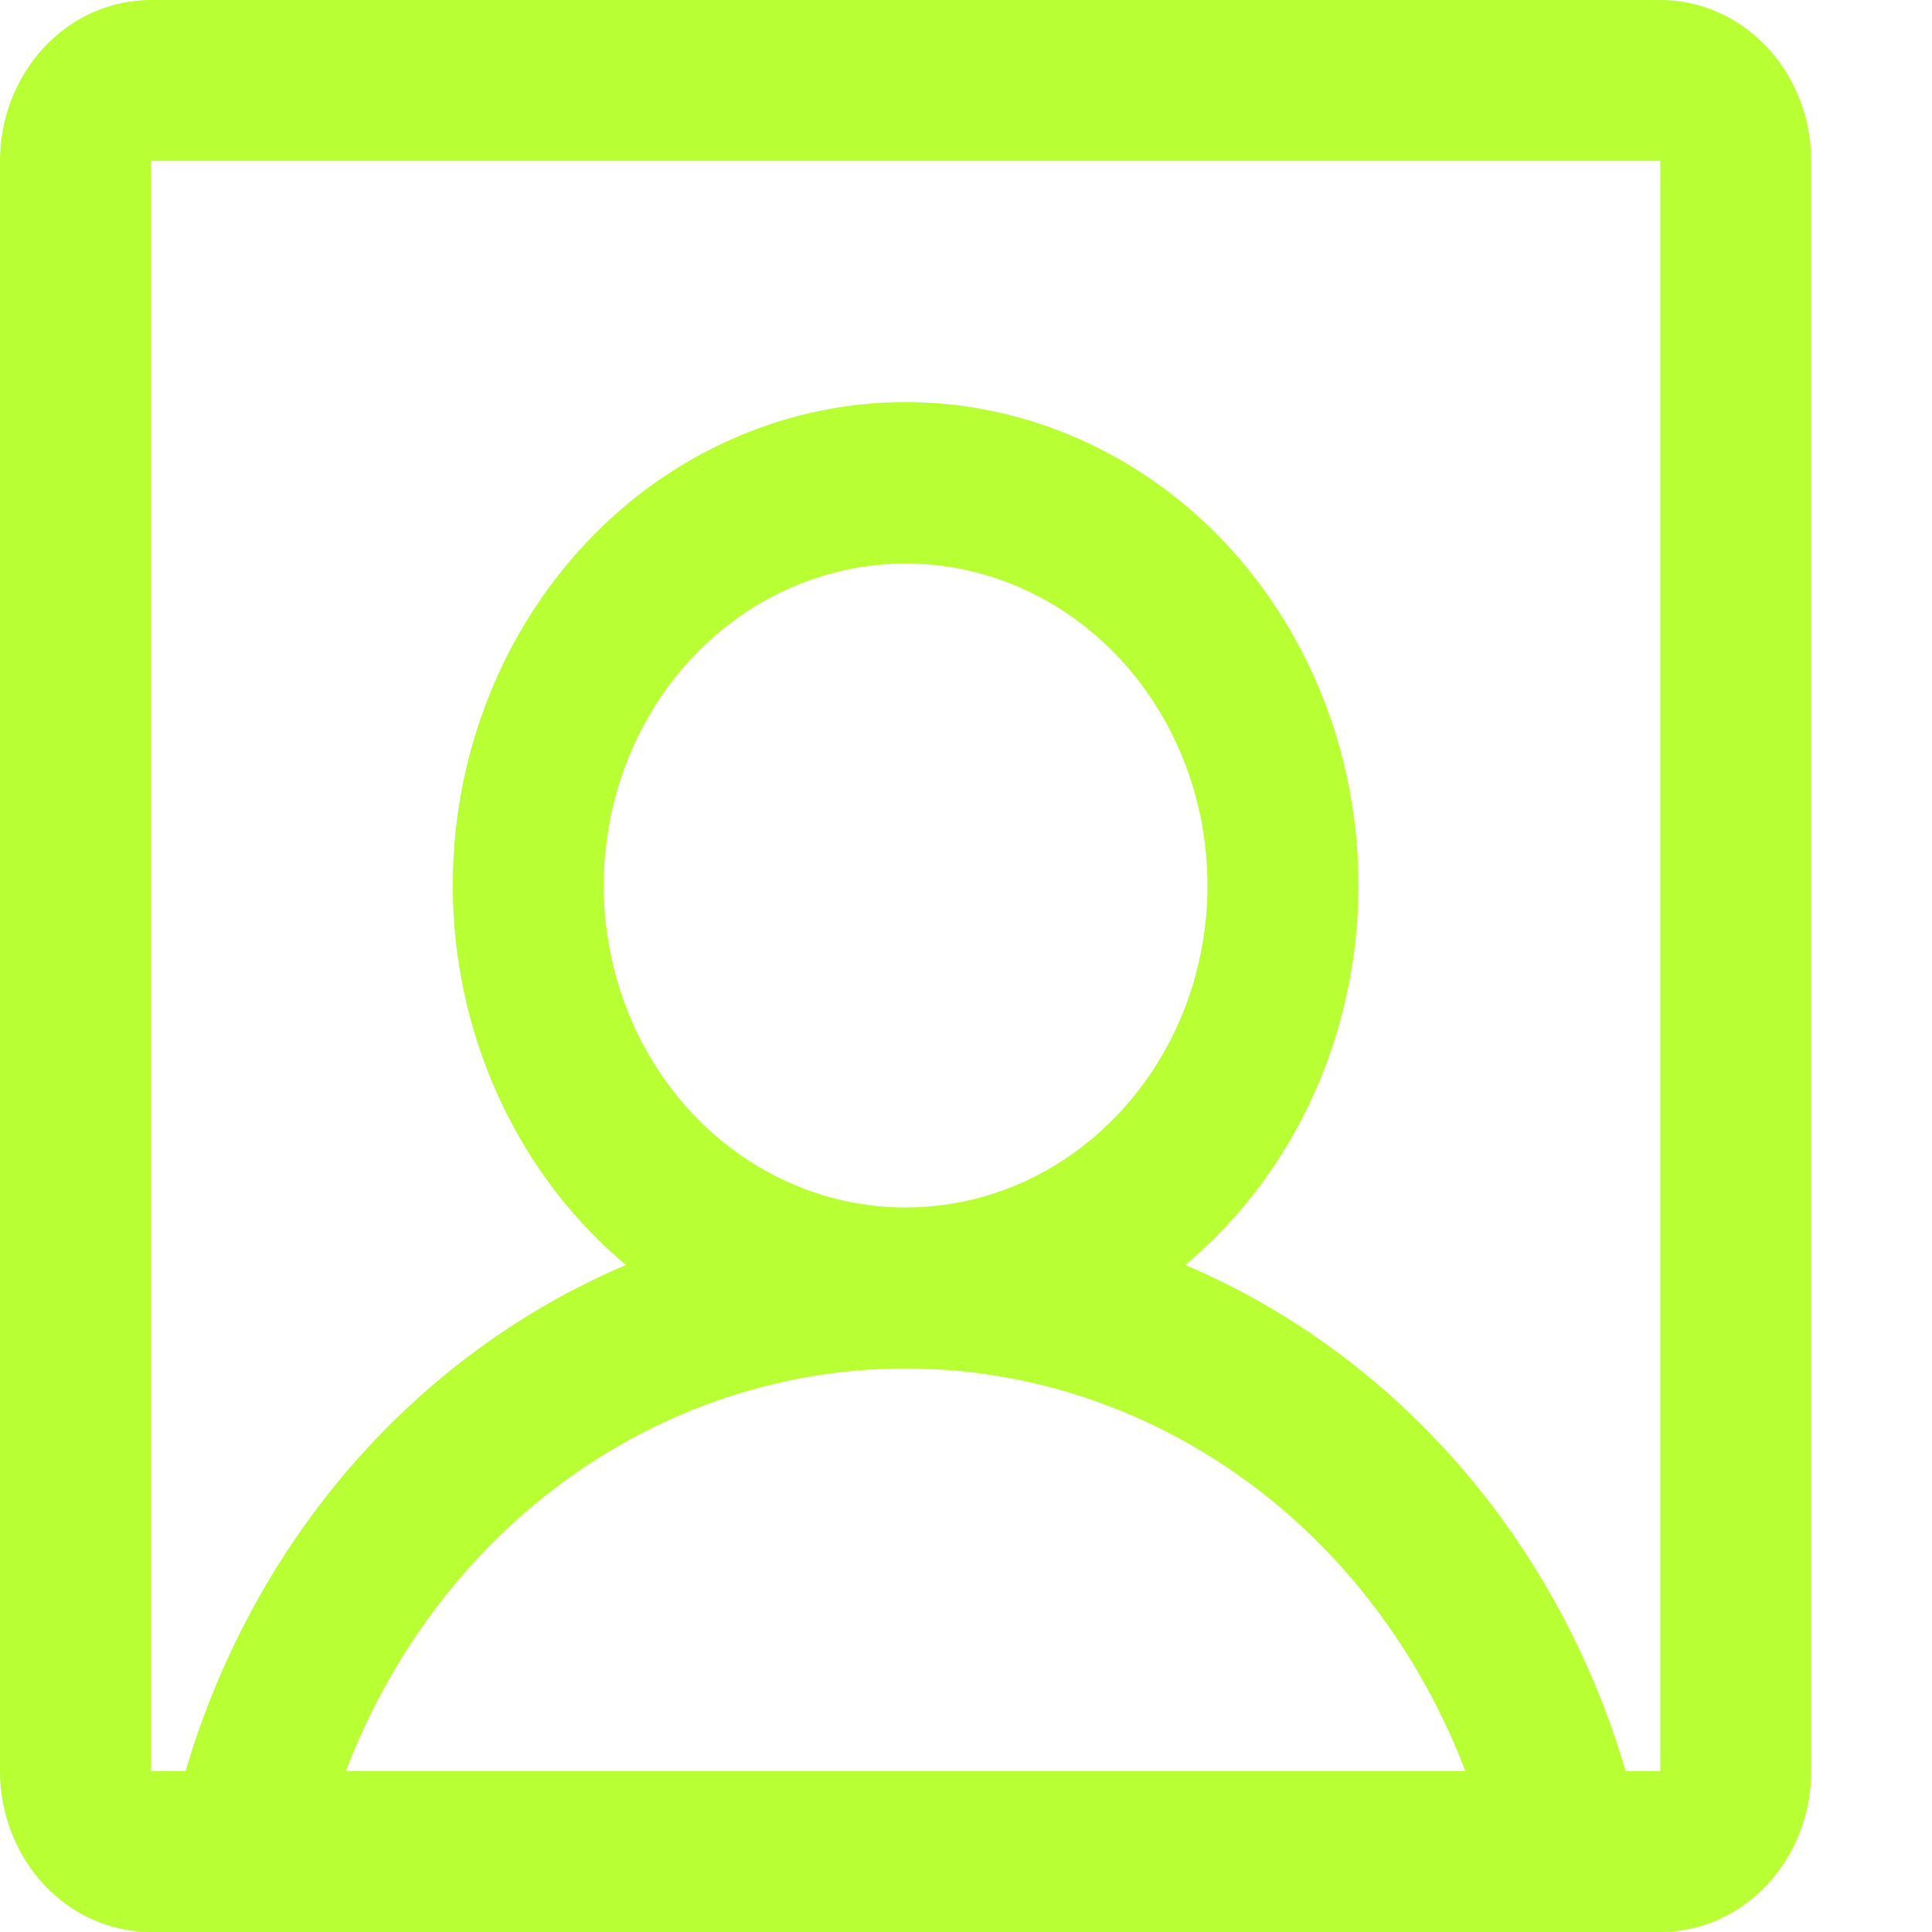
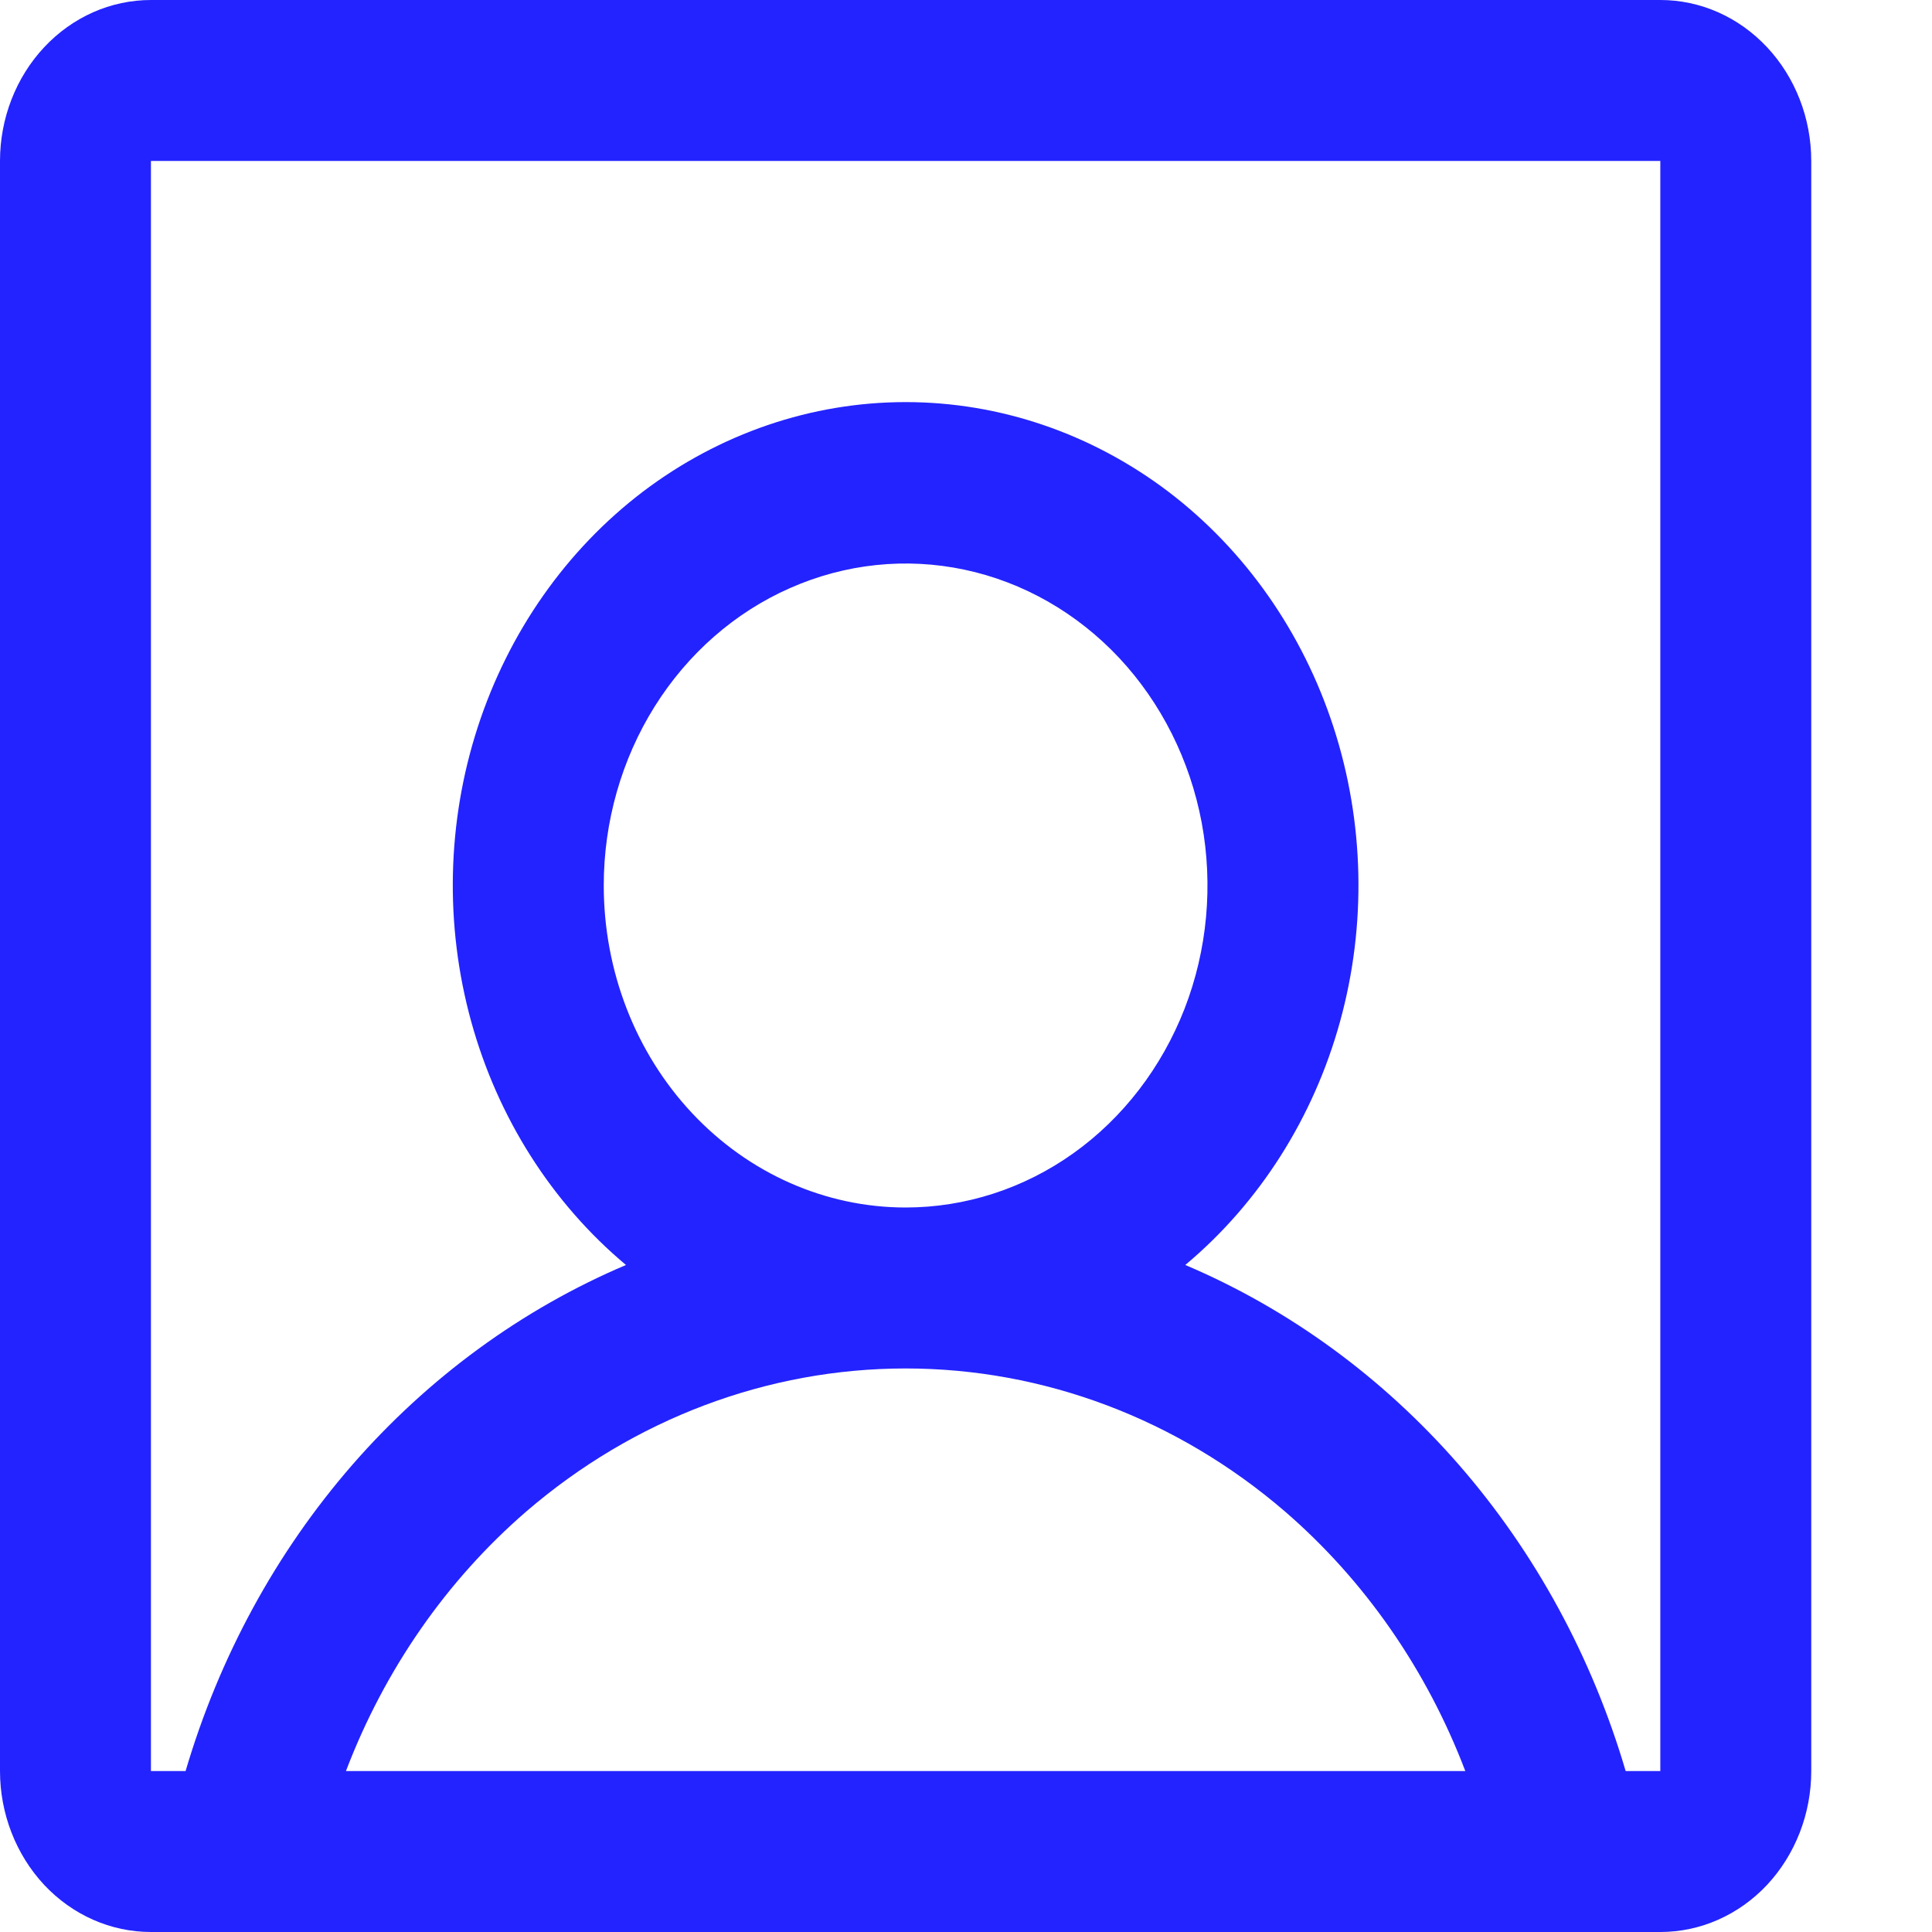
<svg xmlns="http://www.w3.org/2000/svg" width="16" height="16" viewBox="0 0 16 16" fill="none">
-   <path d="M13.75 0H1.25C0.918 0 0.601 0.14 0.366 0.391C0.132 0.641 0 0.98 0 1.333V14.667C0 15.02 0.132 15.359 0.366 15.61C0.601 15.86 0.918 16 1.25 16H13.75C14.082 16 14.399 15.86 14.634 15.61C14.868 15.359 15 15.02 15 14.667V1.333C15 0.98 14.868 0.641 14.634 0.391C14.399 0.14 14.082 0 13.75 0ZM5 7.333C5 6.806 5.147 6.29 5.421 5.852C5.696 5.413 6.086 5.071 6.543 4.87C7 4.668 7.503 4.615 7.988 4.718C8.473 4.821 8.918 5.075 9.268 5.448C9.617 5.821 9.855 6.296 9.952 6.813C10.048 7.33 9.999 7.867 9.81 8.354C9.62 8.841 9.3 9.258 8.889 9.551C8.478 9.844 7.994 10 7.5 10C6.837 10 6.201 9.719 5.732 9.219C5.263 8.719 5 8.041 5 7.333ZM2.865 14.667C3.185 13.827 3.699 13.087 4.359 12.517C5.249 11.751 6.357 11.333 7.5 11.333C8.643 11.333 9.751 11.751 10.641 12.517C11.301 13.087 11.815 13.827 12.135 14.667H2.865ZM13.75 14.667H13.463C13.185 13.723 12.714 12.857 12.083 12.132C11.452 11.408 10.678 10.842 9.816 10.476C10.43 9.962 10.878 9.257 11.098 8.459C11.318 7.661 11.299 6.809 11.044 6.023C10.789 5.237 10.311 4.555 9.676 4.072C9.04 3.59 8.28 3.33 7.5 3.33C6.72 3.33 5.96 3.59 5.324 4.072C4.689 4.555 4.211 5.237 3.956 6.023C3.701 6.809 3.682 7.661 3.902 8.459C4.122 9.257 4.57 9.962 5.184 10.476C4.322 10.842 3.548 11.408 2.917 12.132C2.286 12.857 1.815 13.723 1.537 14.667H1.25V1.333H13.75V14.667Z" fill="#B8FF34" />
+   <path d="M13.75 0H1.25C0.918 0 0.601 0.14 0.366 0.391C0.132 0.641 0 0.98 0 1.333V14.667C0 15.02 0.132 15.359 0.366 15.61C0.601 15.86 0.918 16 1.25 16H13.75C14.082 16 14.399 15.86 14.634 15.61C14.868 15.359 15 15.02 15 14.667V1.333C15 0.98 14.868 0.641 14.634 0.391C14.399 0.14 14.082 0 13.75 0ZM5 7.333C5 6.806 5.147 6.29 5.421 5.852C5.696 5.413 6.086 5.071 6.543 4.87C7 4.668 7.503 4.615 7.988 4.718C8.473 4.821 8.918 5.075 9.268 5.448C9.617 5.821 9.855 6.296 9.952 6.813C10.048 7.33 9.999 7.867 9.81 8.354C9.62 8.841 9.3 9.258 8.889 9.551C8.478 9.844 7.994 10 7.5 10C6.837 10 6.201 9.719 5.732 9.219C5.263 8.719 5 8.041 5 7.333ZM2.865 14.667C3.185 13.827 3.699 13.087 4.359 12.517C5.249 11.751 6.357 11.333 7.5 11.333C8.643 11.333 9.751 11.751 10.641 12.517C11.301 13.087 11.815 13.827 12.135 14.667H2.865ZM13.75 14.667H13.463C13.185 13.723 12.714 12.857 12.083 12.132C11.452 11.408 10.678 10.842 9.816 10.476C10.43 9.962 10.878 9.257 11.098 8.459C11.318 7.661 11.299 6.809 11.044 6.023C10.789 5.237 10.311 4.555 9.676 4.072C9.04 3.59 8.28 3.33 7.5 3.33C6.72 3.33 5.96 3.59 5.324 4.072C4.689 4.555 4.211 5.237 3.956 6.023C3.701 6.809 3.682 7.661 3.902 8.459C4.122 9.257 4.57 9.962 5.184 10.476C4.322 10.842 3.548 11.408 2.917 12.132C2.286 12.857 1.815 13.723 1.537 14.667H1.25V1.333H13.75V14.667Z" fill="#2323ff" />
</svg>
